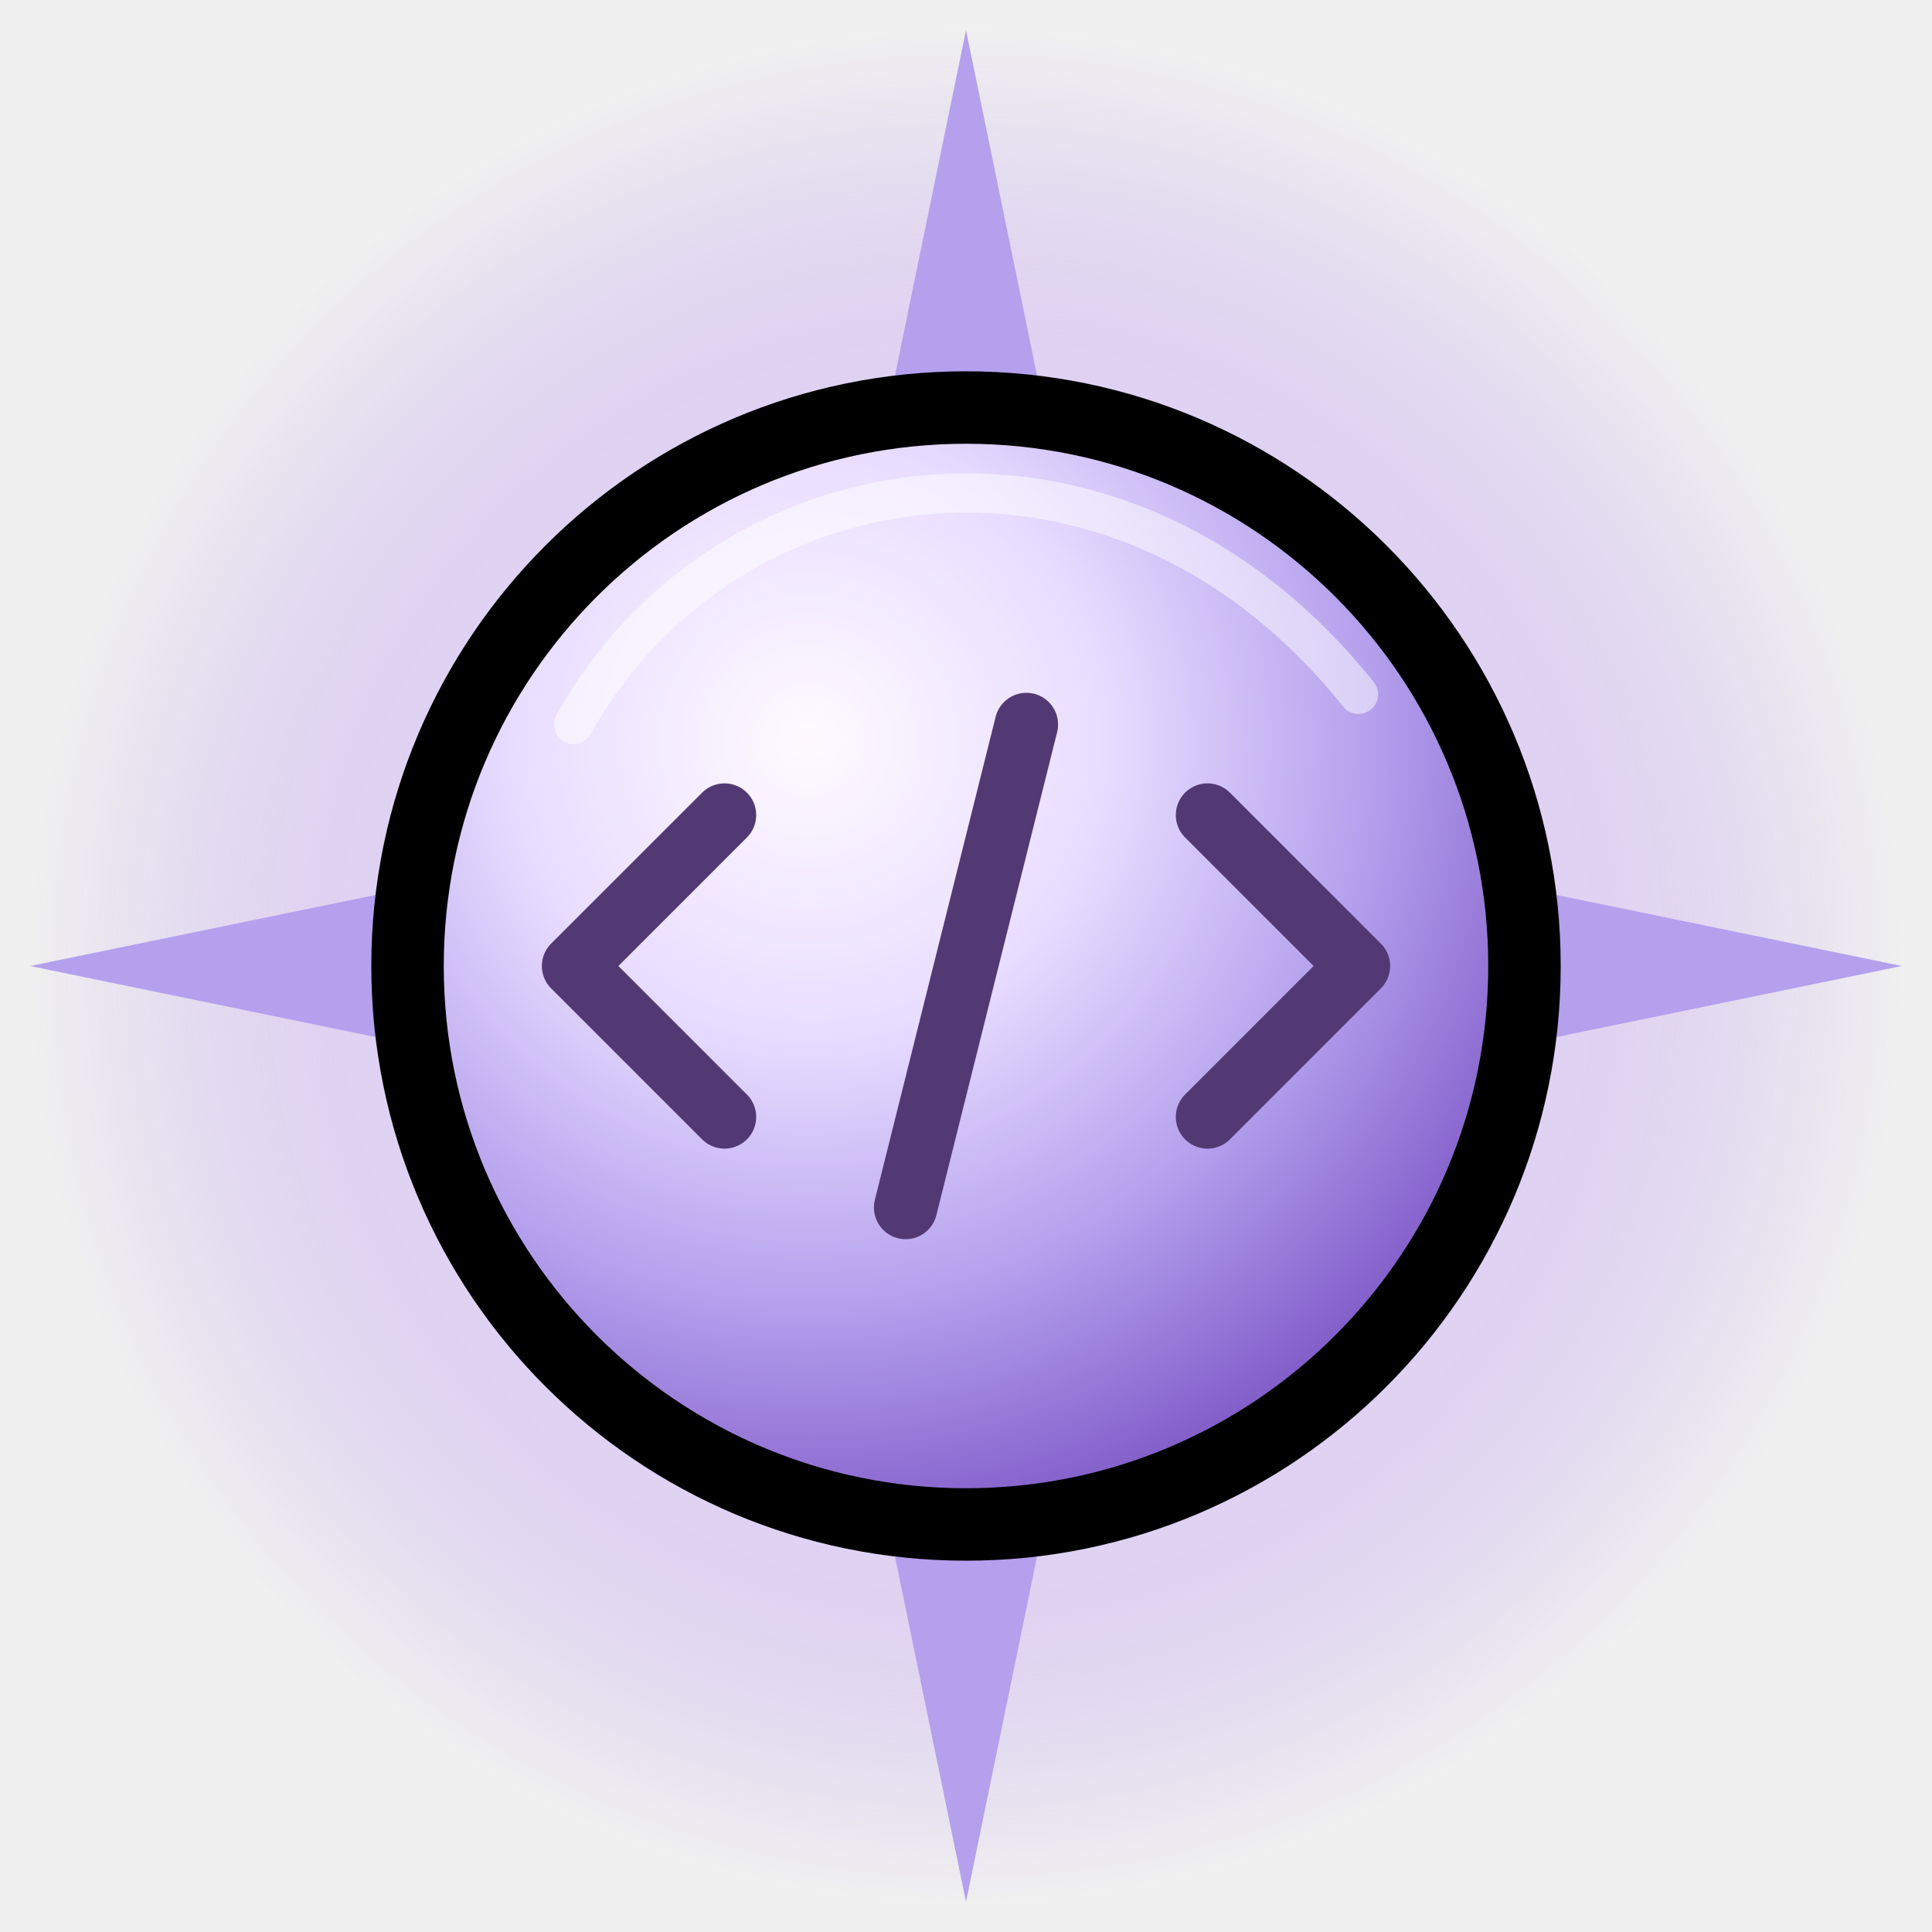
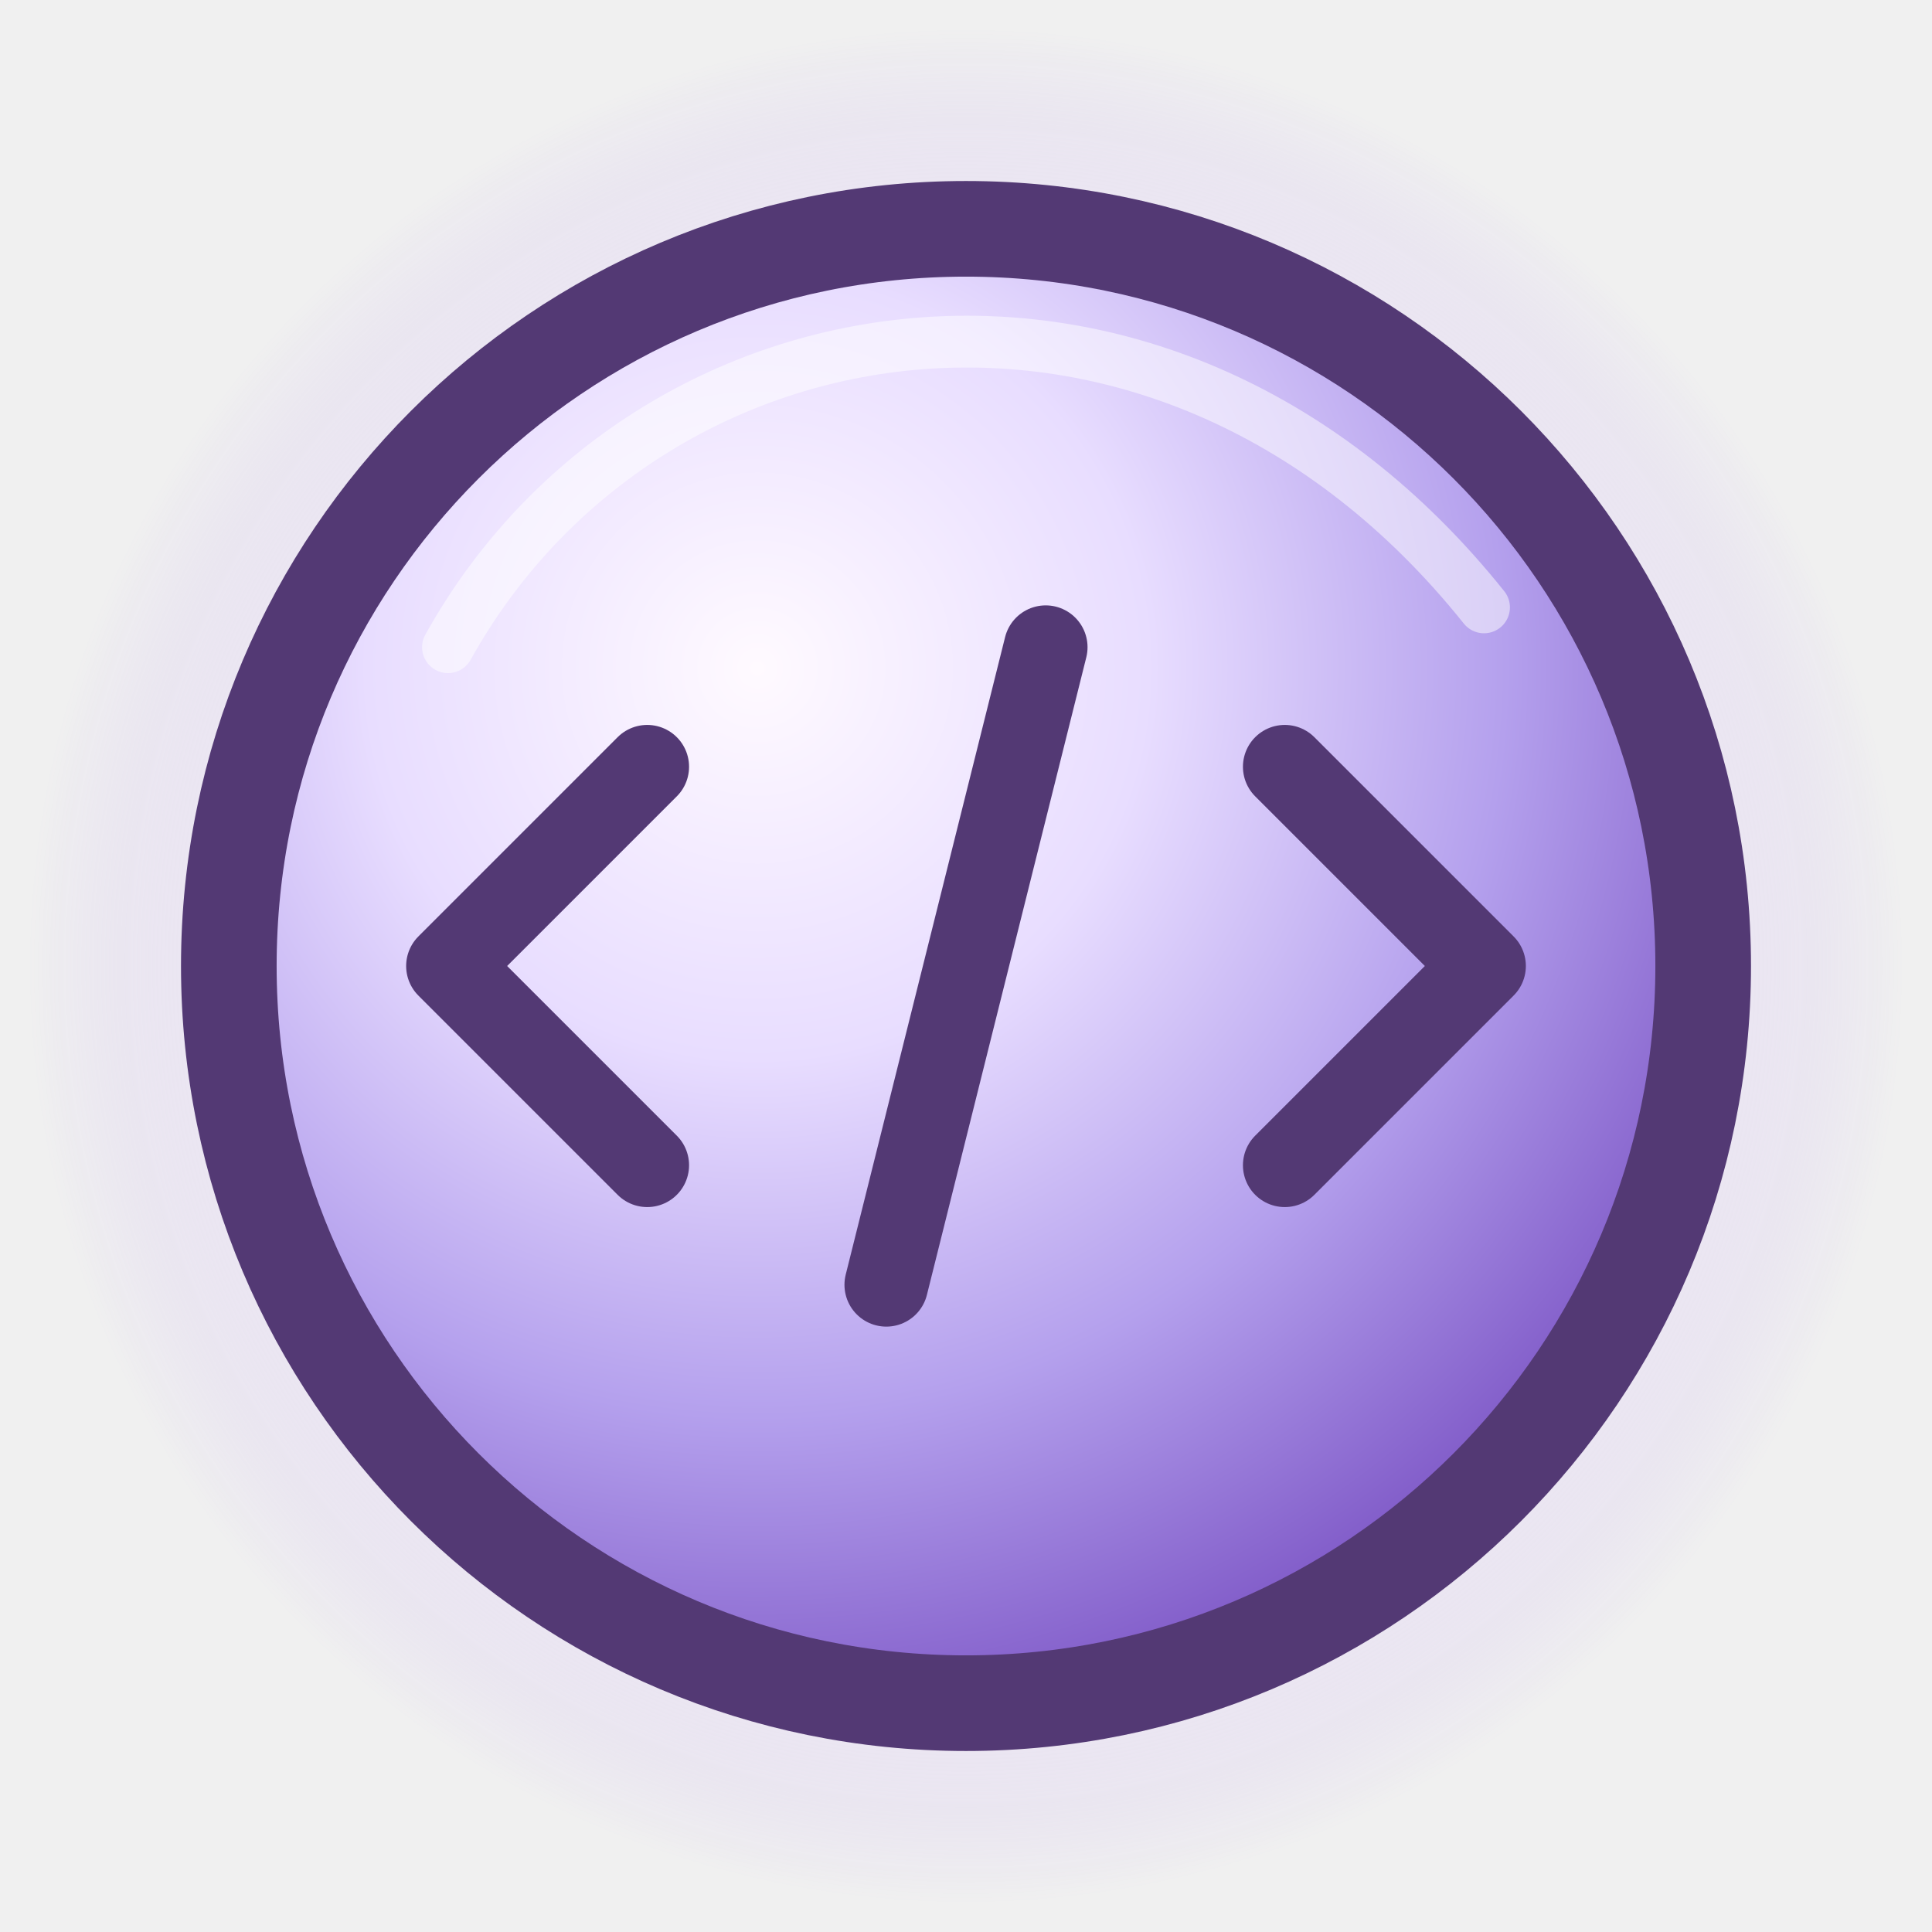
<svg xmlns="http://www.w3.org/2000/svg" viewBox="0 0 64 64" fill="none">
  <defs>
    <radialGradient id="body" cx=".36" cy=".3" r=".75">
      <stop stop-color="#fffaff" />
      <stop offset=".35" stop-color="#e8ddff" />
      <stop offset=".67" stop-color="#b4a0ed" />
      <stop offset="1" stop-color="#7951c3" />
    </radialGradient>
    <radialGradient id="glow">
-       <stop offset=".45" stop-color="#d5b7ff" stop-opacity=".5" />
+       <stop offset="0.822" stop-color="#d5b7ff" stop-opacity="0.166" />
      <stop offset="1" stop-color="#8a4fea" stop-opacity="0" />
    </radialGradient>
  </defs>
-   <circle cx="32" cy="32" r="31" fill="url(#glow)" />
-   <path d="m32 1 3.6 17.5L32 22l-3.6-3.5L32 1ZM63 32l-17.5 3.6L42 32l3.5-3.6L63 32ZM32 63l-3.6-17.5L32 42l3.6 3.5L32 63ZM1 32l17.5-3.6L22 32l-3.5 3.6L1 32Z" fill="#b4a0ed" />
-   <circle cx="32" cy="32" r="18.5" fill="url(#body)" stroke="#000" stroke-width="2.4" />
-   <g fill="none" stroke="#533974" stroke-width="2.1" stroke-linecap="round" stroke-linejoin="round">
-     <path d="m24 27-5 5 5 5m16-10 5 5-5 5m-6-13-4 16" />
+   <circle cx="32" cy="32" r="31.654" fill="url(#glow)" />
+   <g transform="translate(32 32) scale(1.32) translate(-32 -32)">
+     <circle cx="32" cy="32" r="18.5" fill="url(#body)" stroke="#533974" stroke-width="2.4" />
+     <g fill="none" stroke="#533974" stroke-width="2.1" stroke-linecap="round" stroke-linejoin="round">
+       <path d="m24 27-5 5 5 5m16-10 5 5-5 5m-6-13-4 16" />
+     </g>
+     <path d="M19 24c5-9 18-11 26-1" stroke="white" stroke-opacity=".5" stroke-width="1.3" stroke-linecap="round" />
  </g>
-   <path d="M19 24c5-9 18-11 26-1" stroke="white" stroke-opacity=".5" stroke-width="1.3" stroke-linecap="round" />
</svg>
